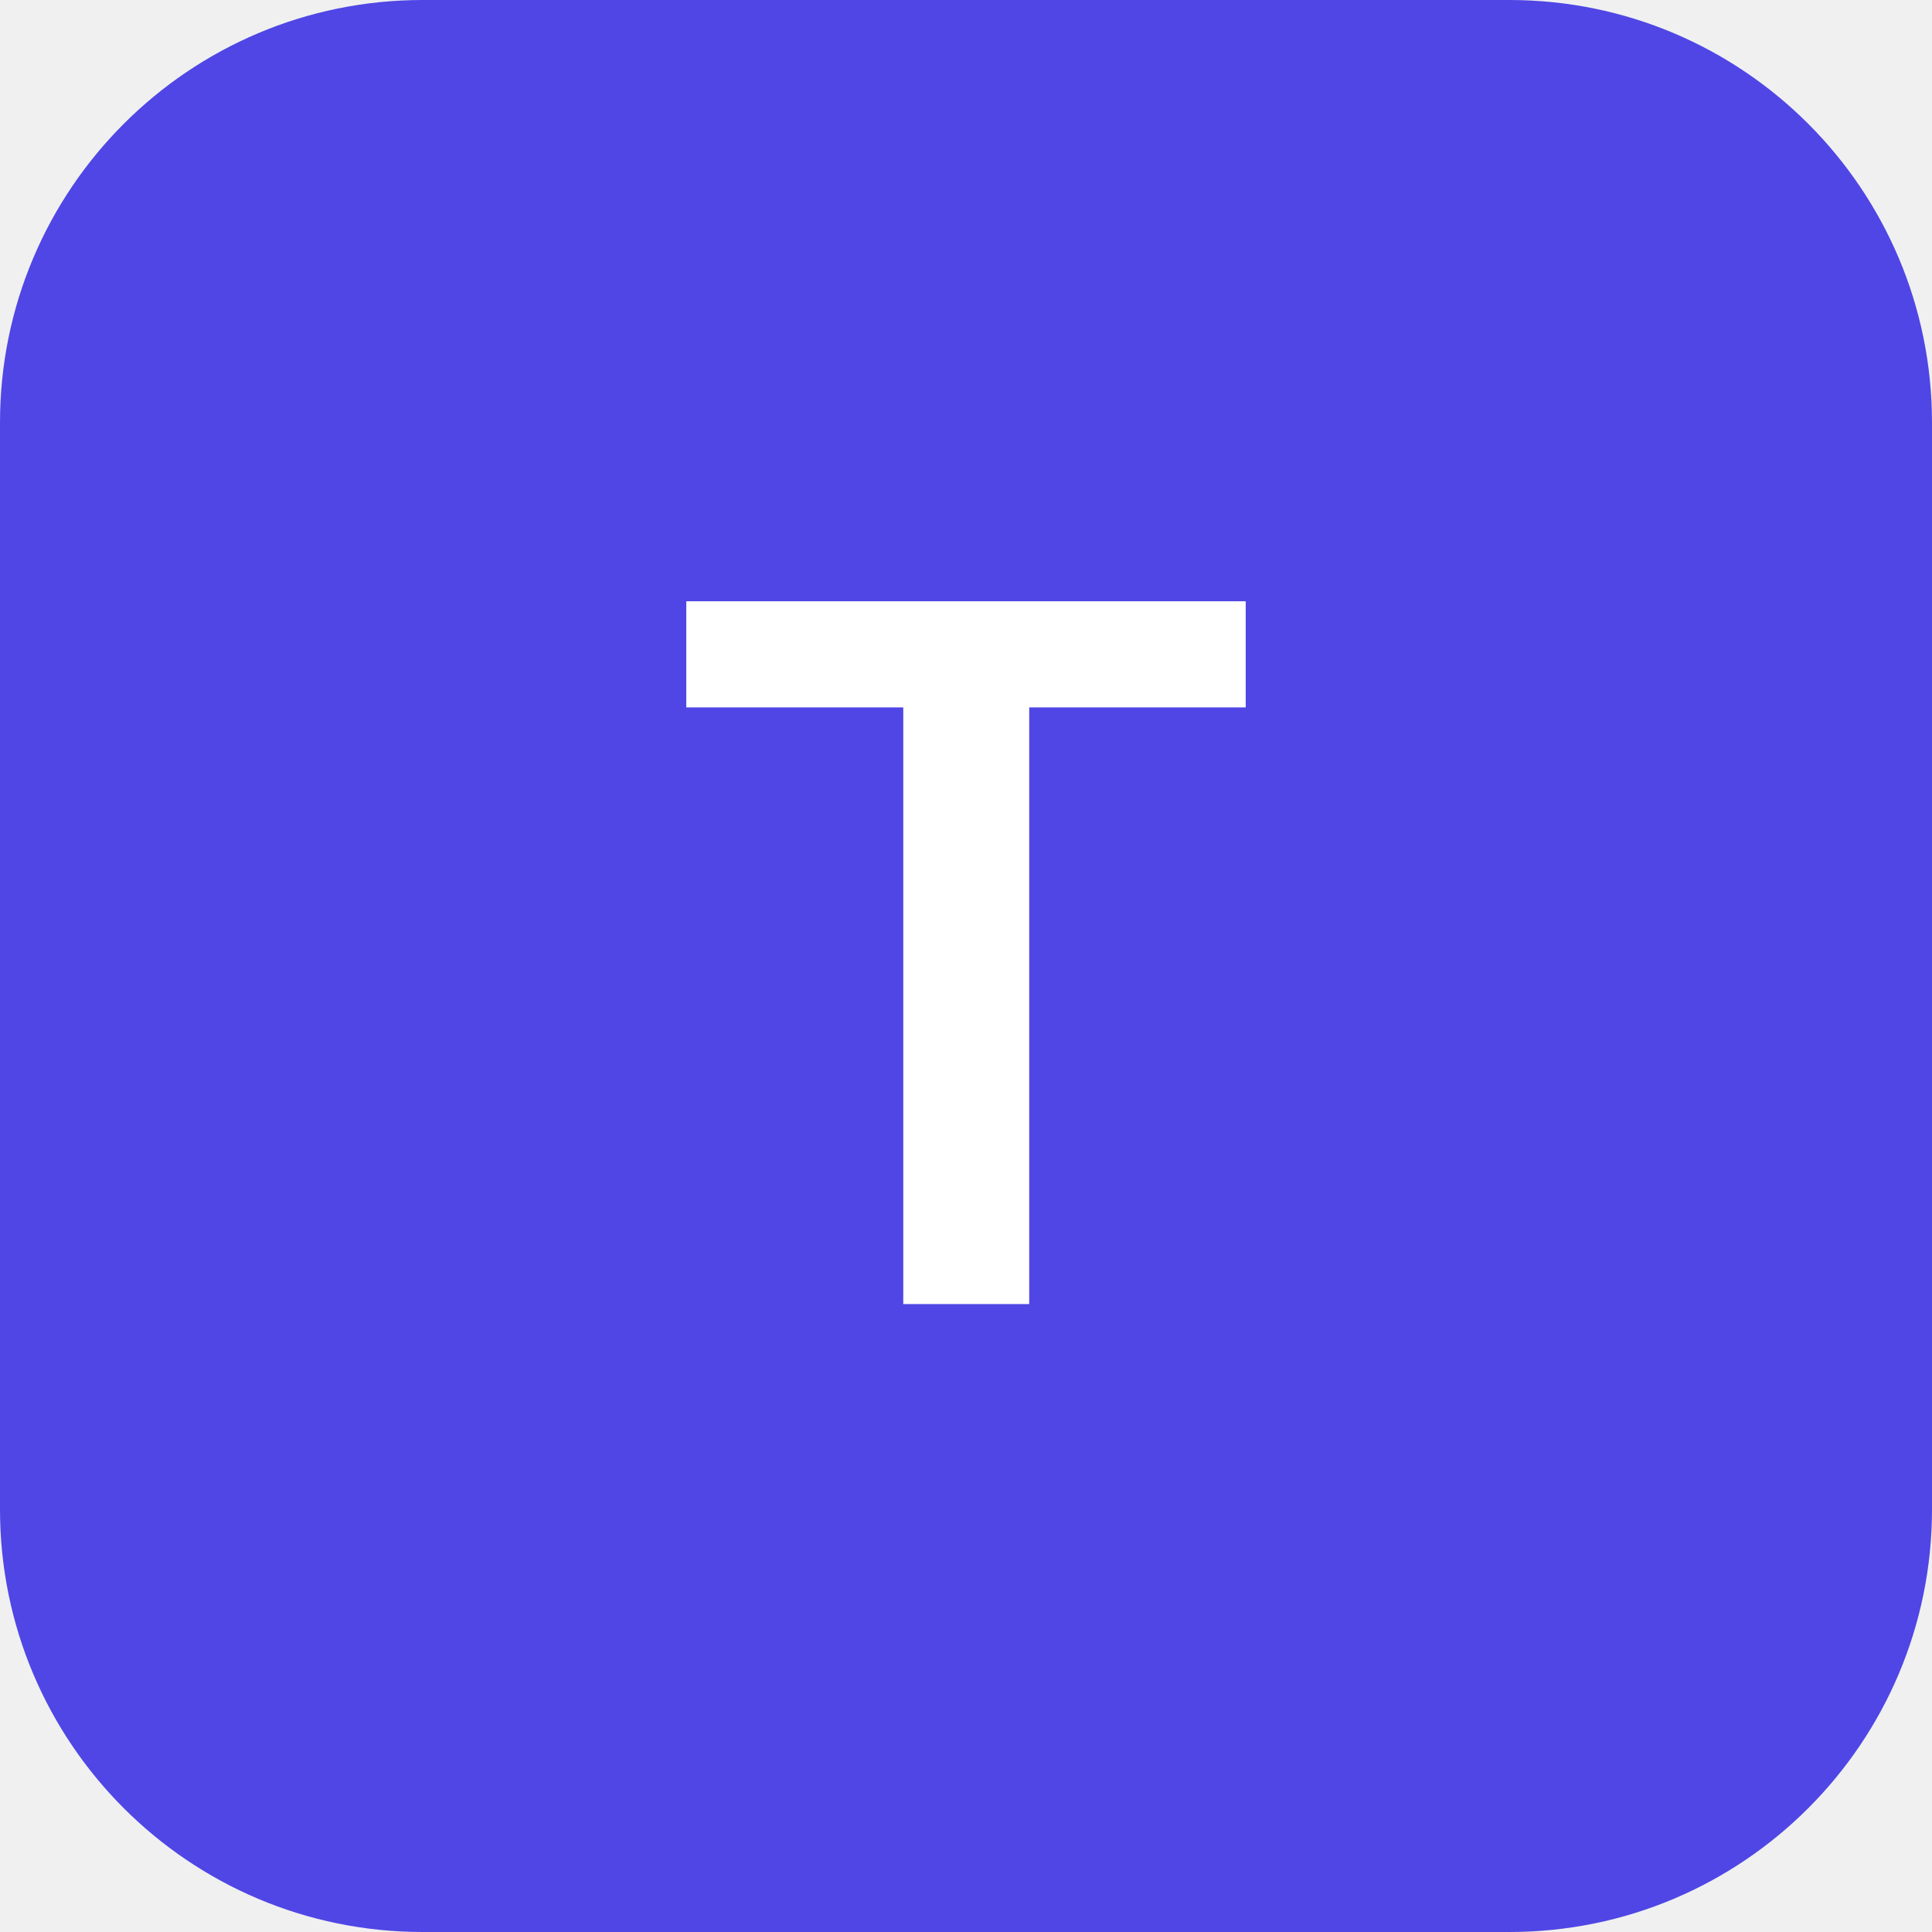
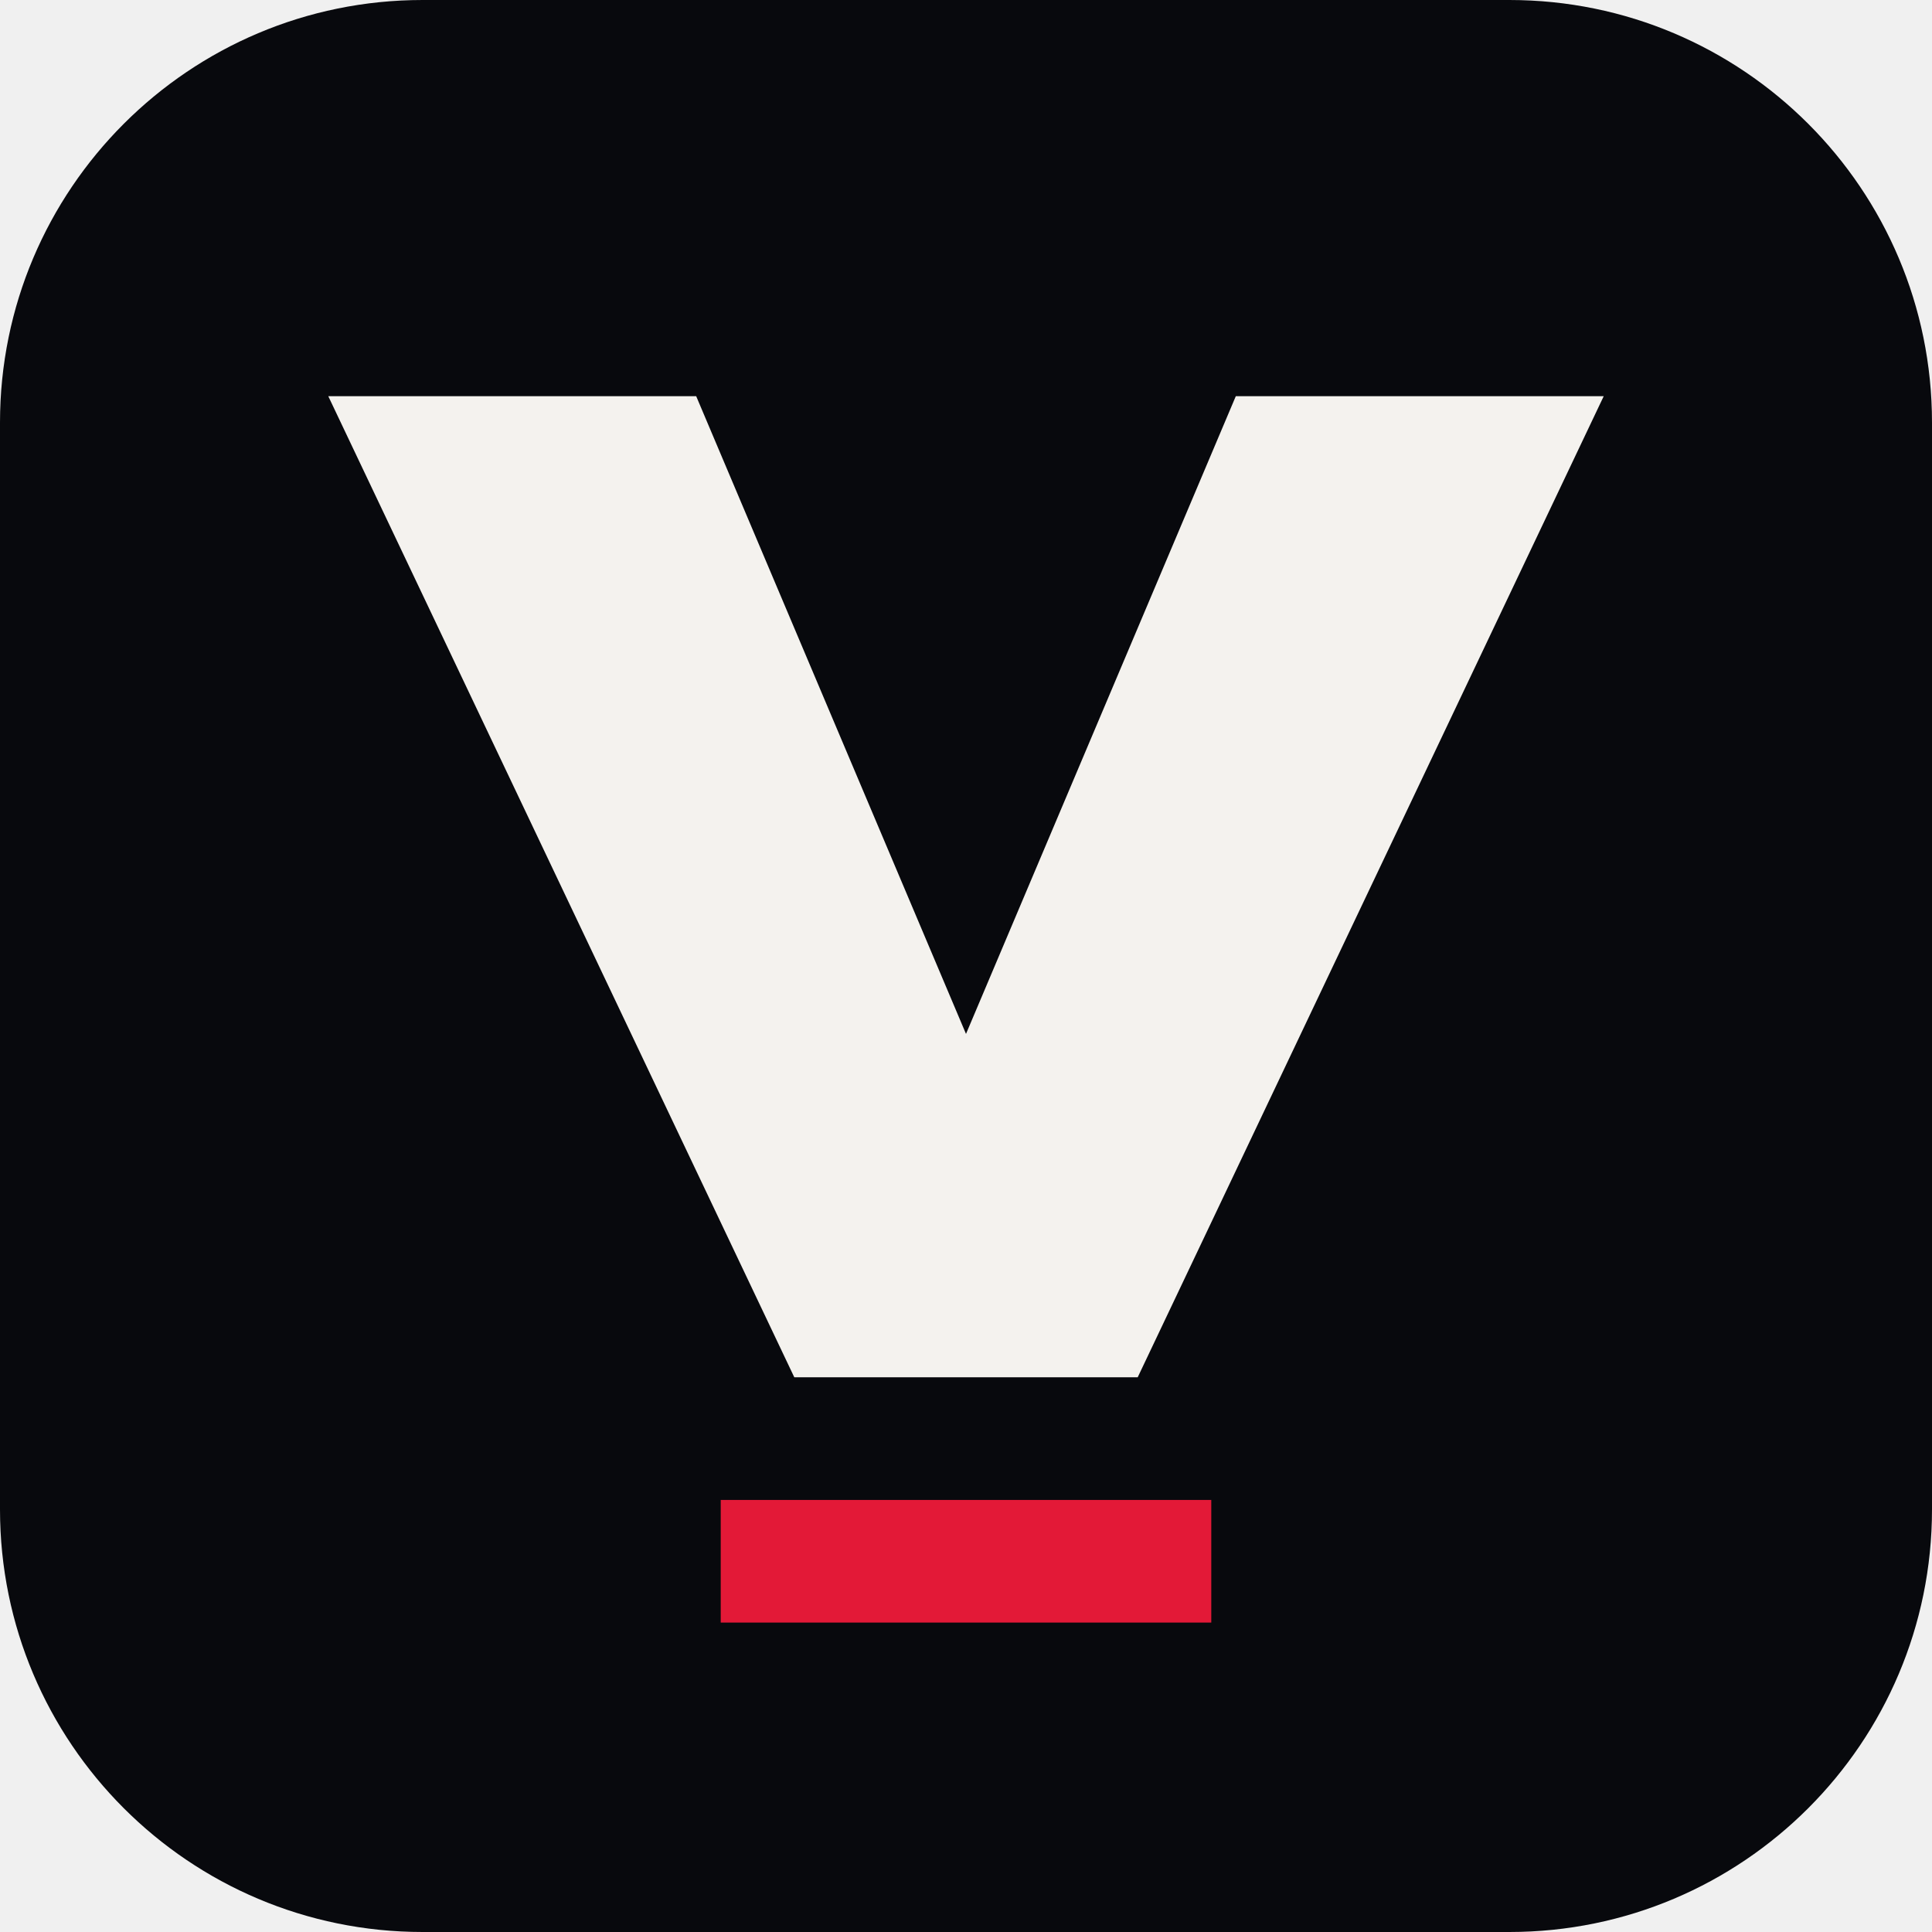
<svg xmlns="http://www.w3.org/2000/svg" viewBox="0 0 64 64">
-   <rect width="64" height="64" rx="14" fill="#4f46e5" />
-   <text x="32" y="32" dy="0.35em" text-anchor="middle" font-family="ui-sans-serif, system-ui, -apple-system, sans-serif" font-size="32" font-weight="600" fill="#ffffff">T</text>
+   <rect width="64" height="64" rx="14" fill="#08090d" />
+   <g transform="translate(6 5) scale(0.8125)">
+     <path d="M6 10h15l11 26 11-26h15L39 50H25z" fill="#f4f2ee" />
+     <rect x="22" y="55" width="20" height="5" fill="#e31937" />
+   </g>
</svg>
